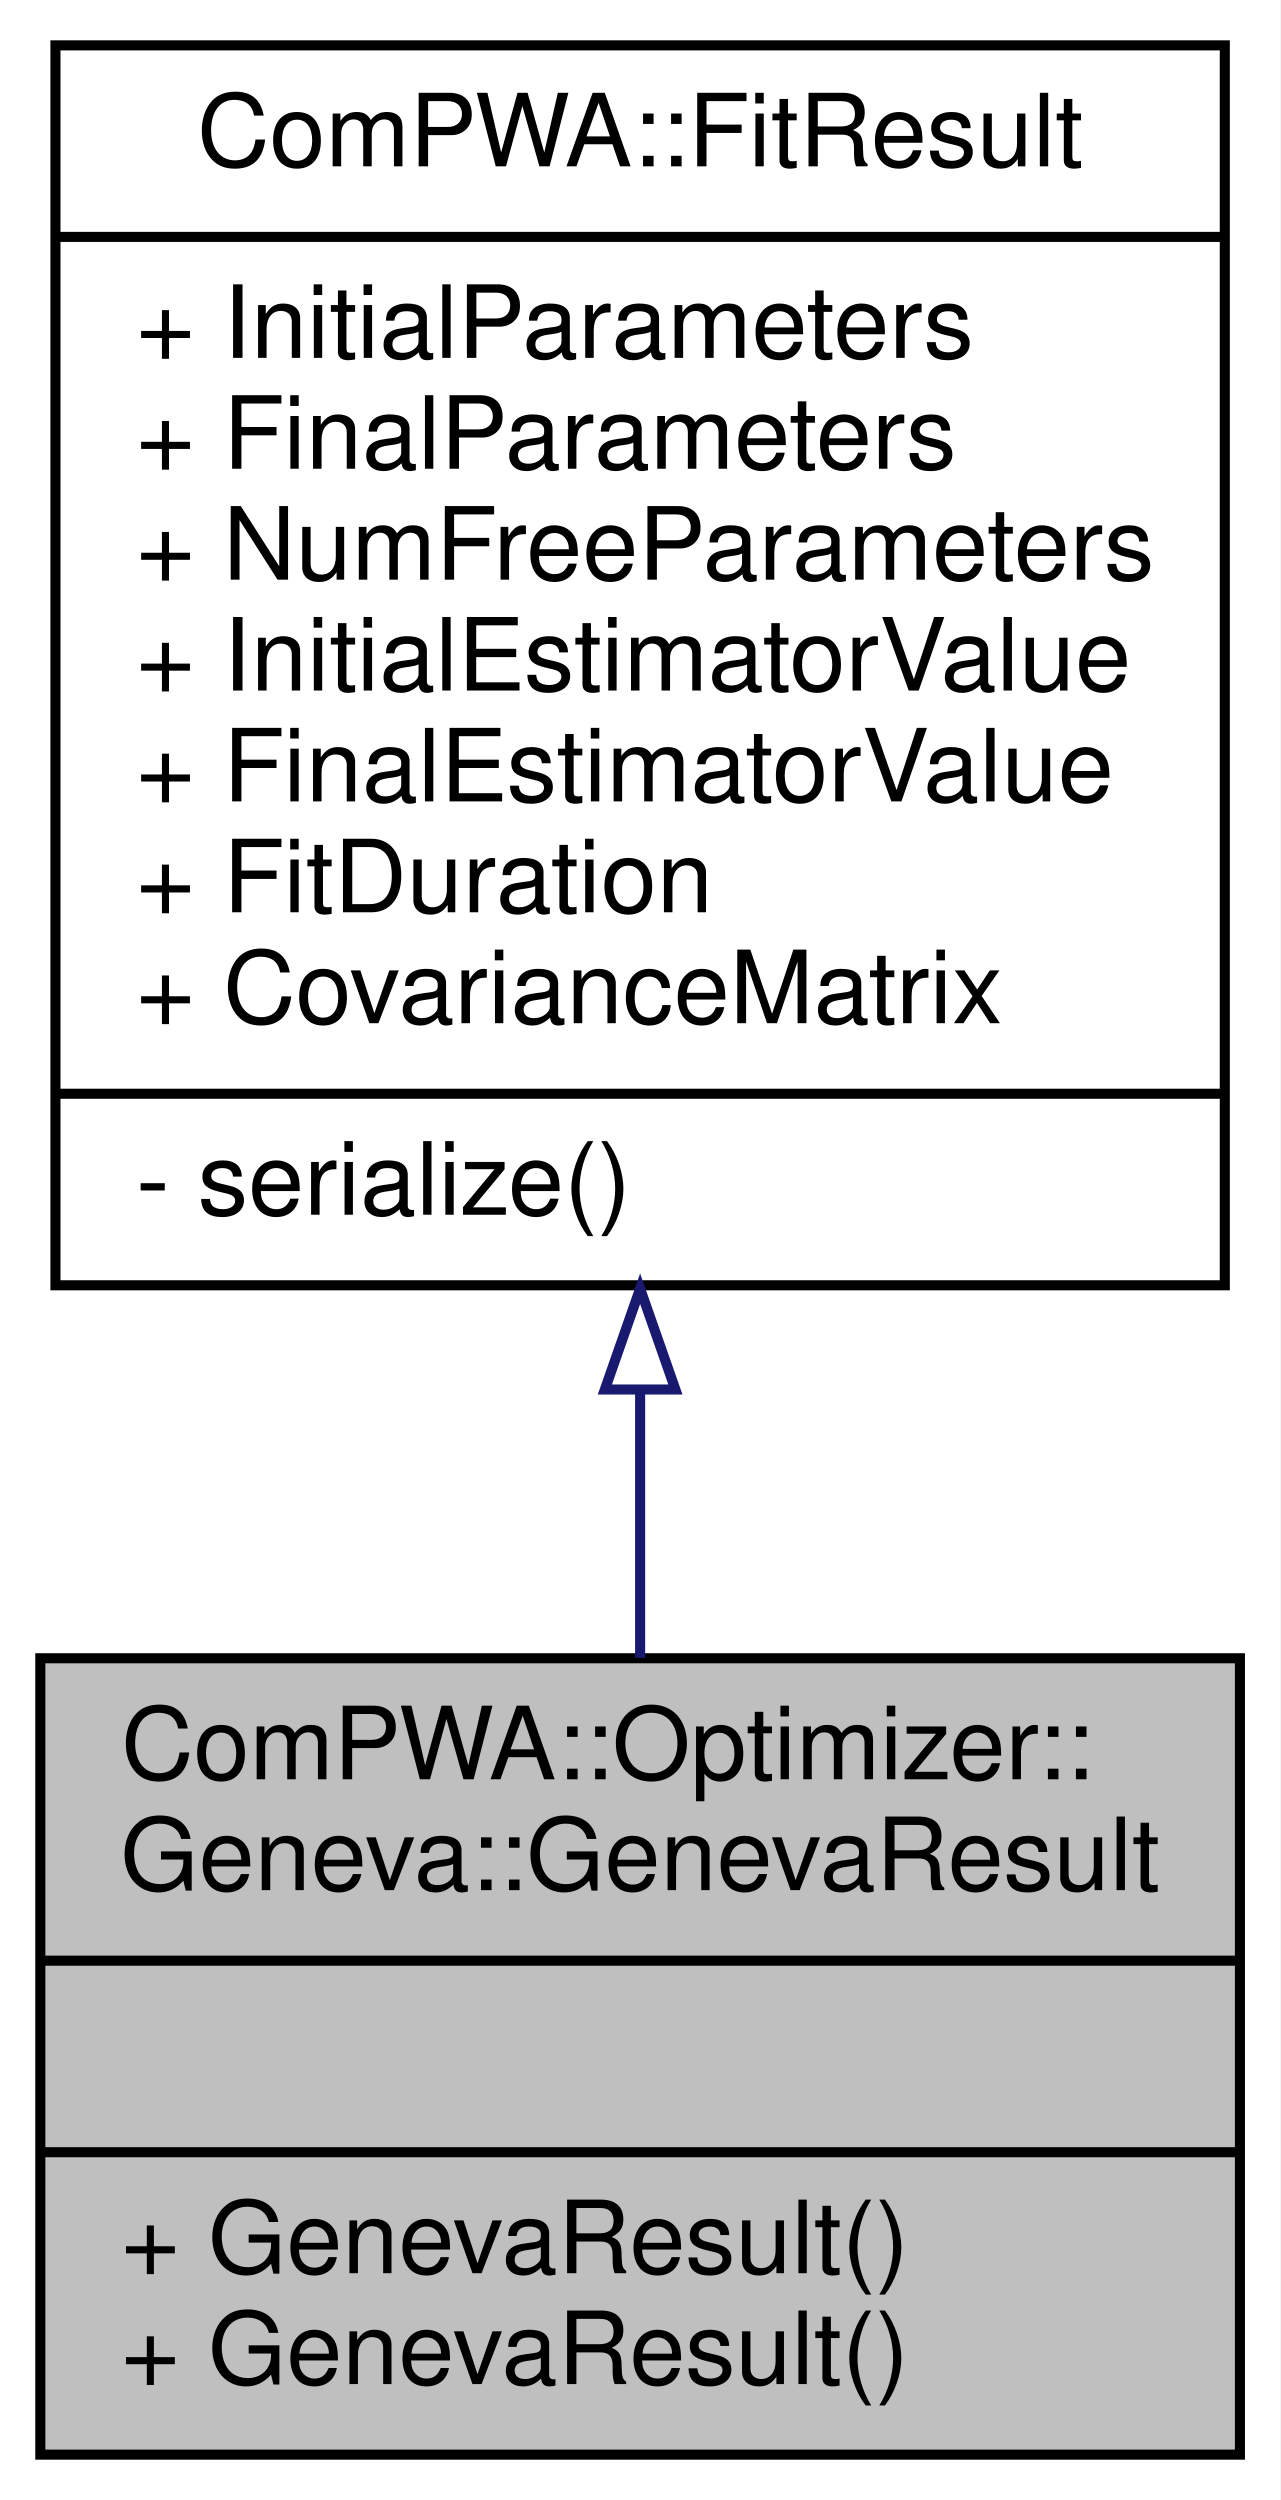
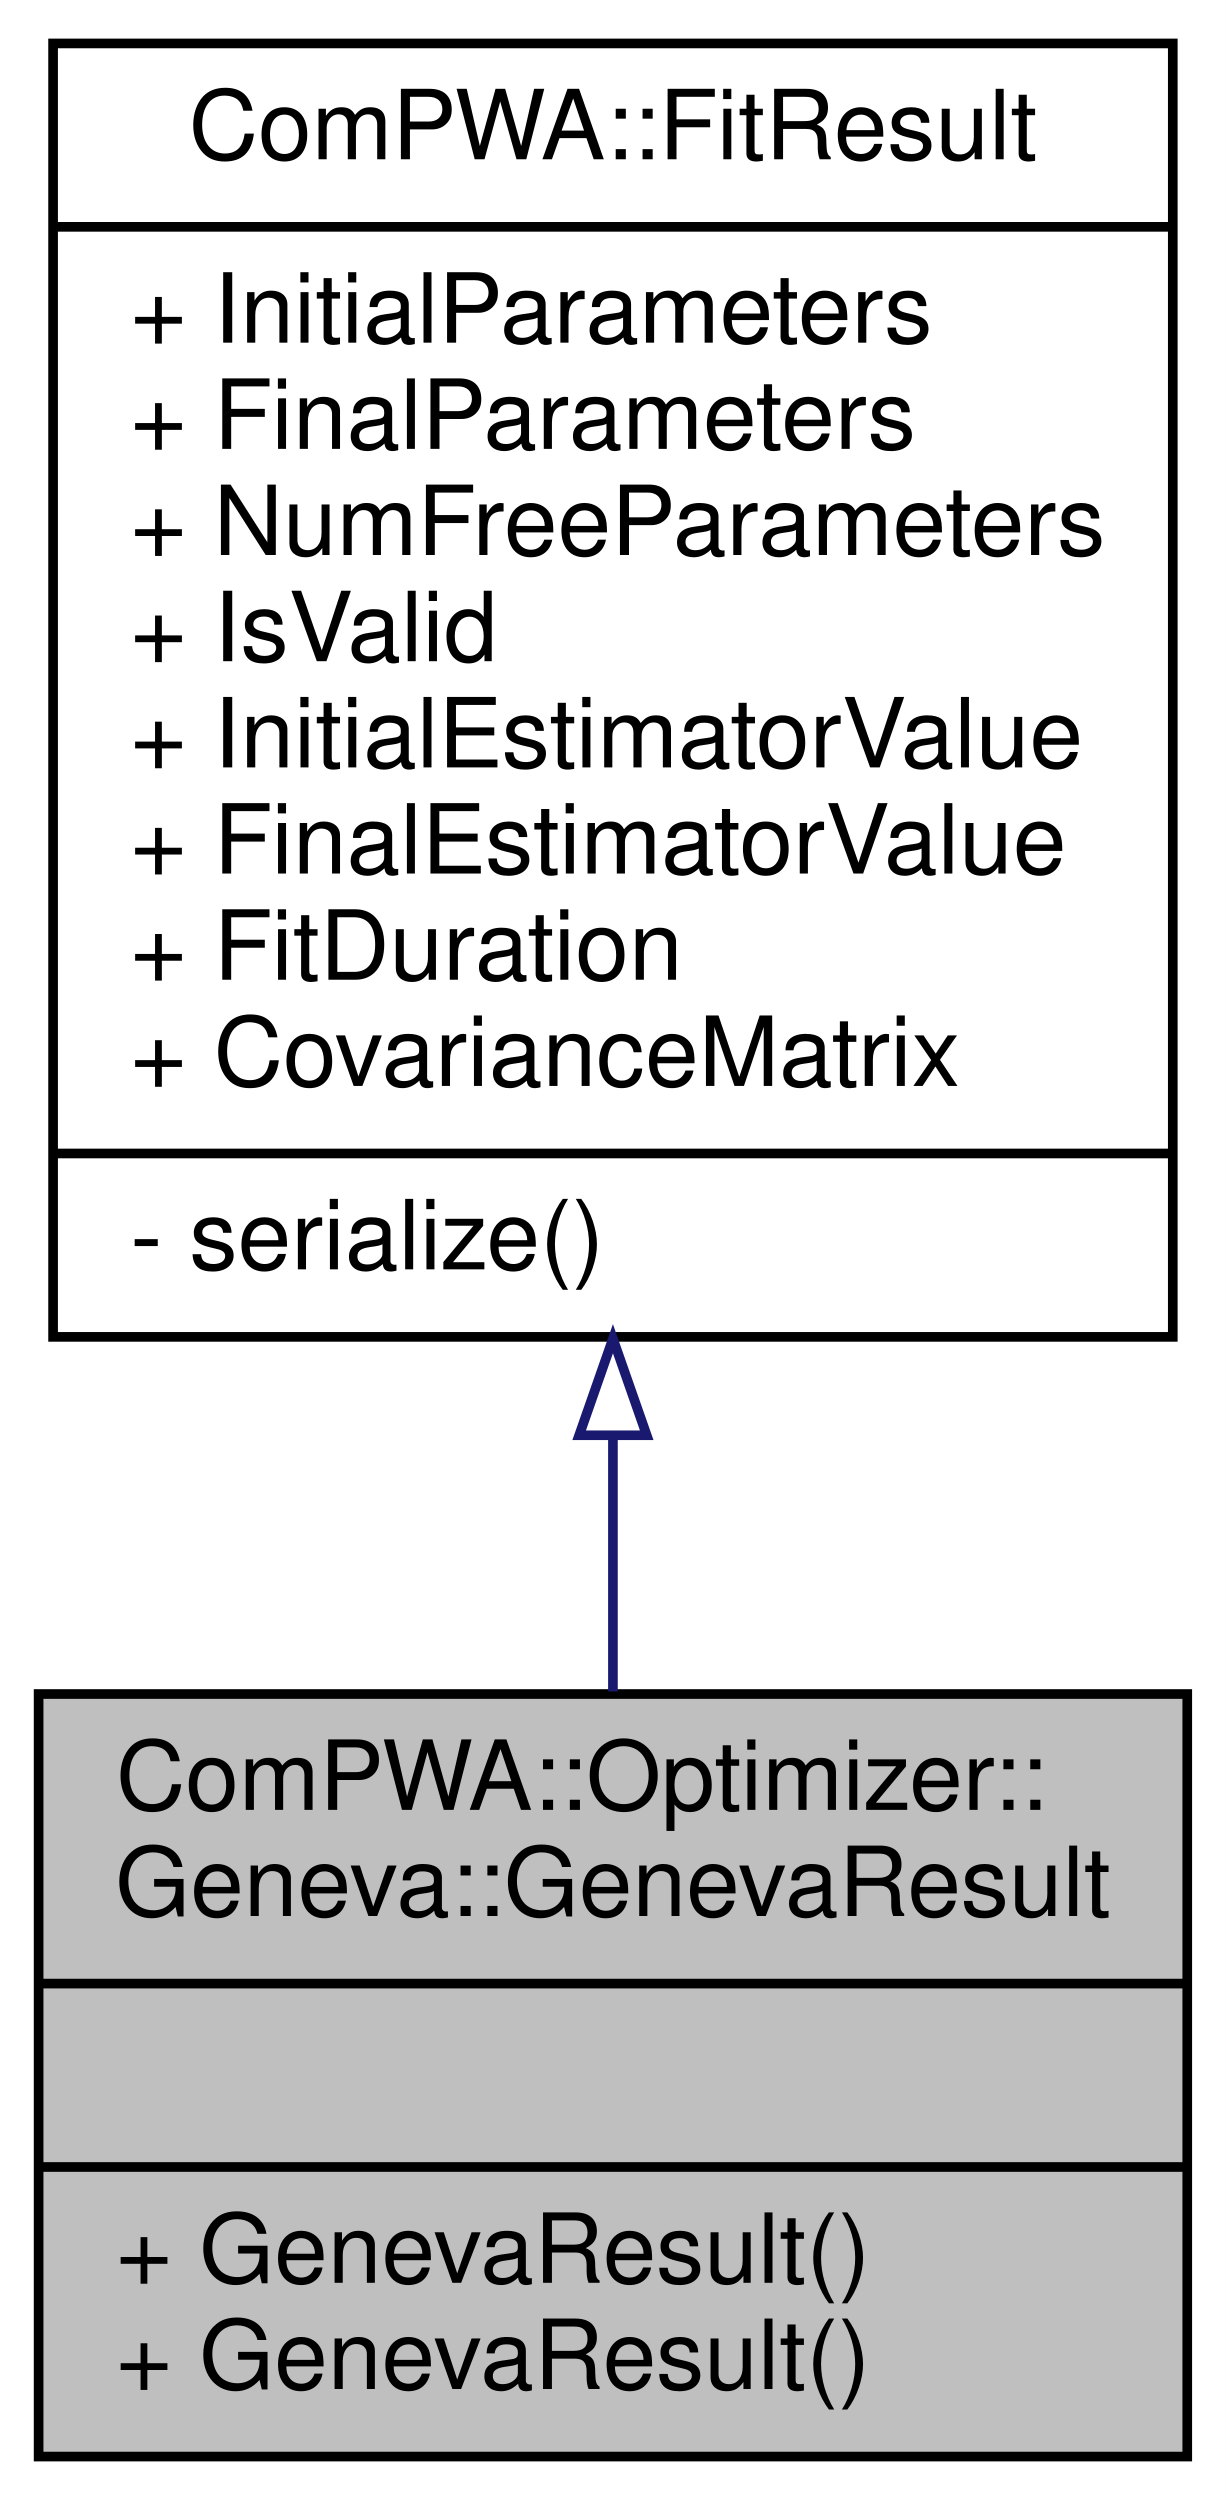
- <svg xmlns="http://www.w3.org/2000/svg" xmlns:xlink="http://www.w3.org/1999/xlink" width="127pt" height="248pt" viewBox="0.00 0.00 127.00 248.00">
-   <g id="graph0" class="graph" transform="scale(1 1) rotate(0) translate(4 244)">
-     <polygon fill="white" stroke="none" points="-4,4 -4,-244 123,-244 123,4 -4,4" />
+ <svg xmlns="http://www.w3.org/2000/svg" xmlns:xlink="http://www.w3.org/1999/xlink" width="127pt" height="259pt" viewBox="0.00 0.00 127.00 259.00">
+   <g id="graph0" class="graph" transform="scale(1 1) rotate(0) translate(4 255)">
+     <polygon fill="white" stroke="none" points="-4,4 -4,-255 123,-255 123,4 -4,4" />
    <g id="node1" class="node">
      <polygon fill="#bfbfbf" stroke="black" points="0,-0.5 0,-79.5 119,-79.5 119,-0.5 0,-0.5" />
      <text text-anchor="start" x="8" y="-67.5" font-family="Helvetica,sans-Serif" font-size="10.00">ComPWA::Optimizer::</text>
      <text text-anchor="middle" x="59.5" y="-56.5" font-family="Helvetica,sans-Serif" font-size="10.00">Geneva::GenevaResult</text>
      <polyline fill="none" stroke="black" points="0,-49.5 119,-49.5 " />
      <text text-anchor="middle" x="59.5" y="-37.5" font-family="Helvetica,sans-Serif" font-size="10.00"> </text>
      <polyline fill="none" stroke="black" points="0,-30.5 119,-30.5 " />
      <text text-anchor="start" x="8" y="-18.5" font-family="Helvetica,sans-Serif" font-size="10.00">+ GenevaResult()</text>
      <text text-anchor="start" x="8" y="-7.5" font-family="Helvetica,sans-Serif" font-size="10.00">+ GenevaResult()</text>
    </g>
    <g id="node2" class="node">
      <g id="a_node2">
        <a xlink:href="structComPWA_1_1FitResult.html" target="_top" xlink:title="Data structure which resembles a general fit result. ">
-           <polygon fill="white" stroke="black" points="1.5,-116.5 1.5,-239.5 117.5,-239.5 117.5,-116.5 1.5,-116.5" />
-           <text text-anchor="middle" x="59.5" y="-227.5" font-family="Helvetica,sans-Serif" font-size="10.00">ComPWA::FitResult</text>
-           <polyline fill="none" stroke="black" points="1.5,-220.5 117.5,-220.5 " />
-           <text text-anchor="start" x="9.5" y="-208.5" font-family="Helvetica,sans-Serif" font-size="10.00">+ InitialParameters</text>
-           <text text-anchor="start" x="9.5" y="-197.5" font-family="Helvetica,sans-Serif" font-size="10.00">+ FinalParameters</text>
-           <text text-anchor="start" x="9.5" y="-186.5" font-family="Helvetica,sans-Serif" font-size="10.00">+ NumFreeParameters</text>
+           <polygon fill="white" stroke="black" points="1.5,-116.5 1.5,-250.5 117.5,-250.5 117.5,-116.5 1.5,-116.5" />
+           <text text-anchor="middle" x="59.5" y="-238.5" font-family="Helvetica,sans-Serif" font-size="10.00">ComPWA::FitResult</text>
+           <polyline fill="none" stroke="black" points="1.5,-231.5 117.5,-231.5 " />
+           <text text-anchor="start" x="9.5" y="-219.5" font-family="Helvetica,sans-Serif" font-size="10.00">+ InitialParameters</text>
+           <text text-anchor="start" x="9.5" y="-208.5" font-family="Helvetica,sans-Serif" font-size="10.00">+ FinalParameters</text>
+           <text text-anchor="start" x="9.5" y="-197.5" font-family="Helvetica,sans-Serif" font-size="10.00">+ NumFreeParameters</text>
+           <text text-anchor="start" x="9.5" y="-186.5" font-family="Helvetica,sans-Serif" font-size="10.00">+ IsValid</text>
          <text text-anchor="start" x="9.5" y="-175.5" font-family="Helvetica,sans-Serif" font-size="10.00">+ InitialEstimatorValue</text>
          <text text-anchor="start" x="9.5" y="-164.5" font-family="Helvetica,sans-Serif" font-size="10.00">+ FinalEstimatorValue</text>
          <text text-anchor="start" x="9.5" y="-153.5" font-family="Helvetica,sans-Serif" font-size="10.00">+ FitDuration</text>
          <text text-anchor="start" x="9.5" y="-142.5" font-family="Helvetica,sans-Serif" font-size="10.00">+ CovarianceMatrix</text>
          <polyline fill="none" stroke="black" points="1.5,-135.5 117.5,-135.5 " />
          <text text-anchor="start" x="9.5" y="-123.5" font-family="Helvetica,sans-Serif" font-size="10.00">- serialize()</text>
        </a>
      </g>
    </g>
    <g id="edge1" class="edge">
-       <path fill="none" stroke="midnightblue" d="M59.5,-105.911C59.5,-96.831 59.5,-87.824 59.5,-79.54" />
-       <polygon fill="none" stroke="midnightblue" points="56,-106.16 59.5,-116.16 63,-106.16 56,-106.16" />
+       <path fill="none" stroke="midnightblue" d="M59.5,-106.03C59.5,-96.947 59.5,-87.99 59.5,-79.763" />
+       <polygon fill="none" stroke="midnightblue" points="56,-106.307 59.5,-116.307 63,-106.307 56,-106.307" />
    </g>
  </g>
</svg>
